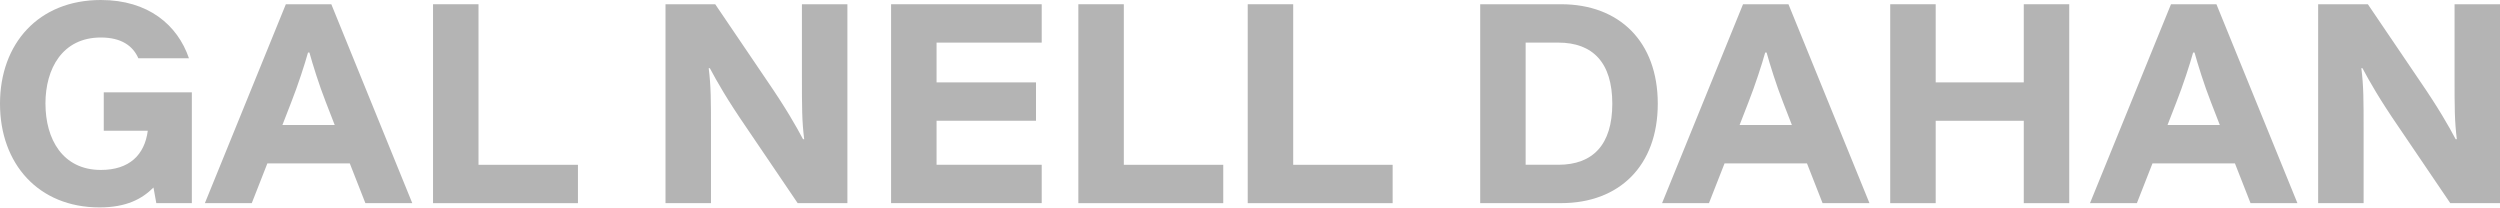
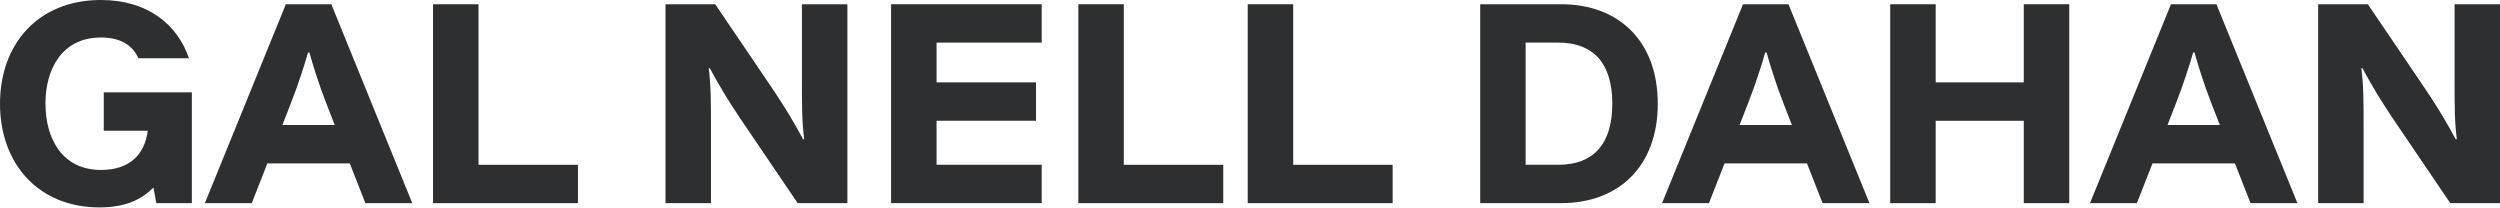
<svg xmlns="http://www.w3.org/2000/svg" id="Layer_2" viewBox="0 0 671.26 55.69">
  <defs>
    <style>
      .cls-1 {
-         fill: #b4b4b4;
+         fill: #2d2f30;
      }
    </style>
  </defs>
  <g id="Layer_1-2">
    <g>
      <path class="cls-1" d="M12.21,27.85c0,9.46,4.58,17.78,14.88,17.78,7.63,0,11.75-4.04,12.59-10.53h-11.82v-10.3h23.65v29.75h-9.54l-.76-4.2c-3.05,3.05-7.25,5.34-14.5,5.34-16.41,0-26.71-11.74-26.71-27.84S10.3,0,27.08,0c12.74,0,20.6,6.71,23.65,15.64h-13.58c-1.45-3.28-4.5-5.57-10.07-5.57-10.3,0-14.88,8.32-14.88,17.78h0Z" />
      <path class="cls-1" d="M71.79,43.87l-4.19,10.68h-12.59L76.75,1.14h12.21l21.74,53.41h-12.59l-4.19-10.68h-22.13ZM78.2,27.46l-2.37,6.1h14.04l-2.37-6.1c-1.83-4.65-3.58-10.3-4.42-13.35h-.38c-.84,3.05-2.67,8.7-4.5,13.35Z" />
      <path class="cls-1" d="M128.48,1.14v43.11h26.7v10.3h-38.91V1.14h12.21Z" />
      <path class="cls-1" d="M190.59,18.31h-.3c.61,4.88.61,8.47.61,16.78v19.46h-12.21V1.14h13.35l13.81,20.37c5.19,7.56,7.86,12.28,9.77,15.87h.31c-.61-4.88-.61-8.47-.61-16.78V1.14h12.21v53.41h-13.35l-13.81-20.37c-5.19-7.56-7.86-12.28-9.77-15.87h0Z" />
      <path class="cls-1" d="M279.7,1.14v10.3h-28.23v10.68h26.7v10.3h-26.7v11.82h28.23v10.3h-40.44V1.14h40.44Z" />
      <path class="cls-1" d="M301.75,1.14v43.11h26.7v10.3h-38.91V1.14h12.21Z" />
      <path class="cls-1" d="M347.23,1.14v43.11h26.7v10.3h-38.91V1.14h12.21Z" />
      <path class="cls-1" d="M419.18,54.55h-21.74V1.14h21.74c15.57,0,25.94,9.99,25.94,26.7s-10.38,26.7-25.94,26.7h0ZM418.42,11.44h-8.78v32.8h8.78c9.23,0,14.49-5.34,14.49-16.4s-5.27-16.4-14.49-16.4Z" />
      <path class="cls-1" d="M463.05,43.87l-4.19,10.68h-12.59L468.01,1.14h12.2l21.75,53.41h-12.59l-4.19-10.68h-22.13ZM469.46,27.46l-2.37,6.1h14.04l-2.37-6.1c-1.83-4.65-3.58-10.3-4.42-13.35h-.38c-.84,3.05-2.67,8.7-4.5,13.35Z" />
      <path class="cls-1" d="M543.39,54.55v-22.12h-23.65v22.12h-12.21V1.14h12.21v20.98h23.65V1.14h12.21v53.41h-12.21Z" />
      <path class="cls-1" d="M577.95,43.87l-4.19,10.68h-12.59l21.75-53.41h12.2l21.75,53.41h-12.59l-4.19-10.68h-22.14ZM584.36,27.46l-2.37,6.1h14.04l-2.37-6.1c-1.83-4.65-3.58-10.3-4.42-13.35h-.38c-.84,3.05-2.67,8.7-4.5,13.35Z" />
      <path class="cls-1" d="M634.33,18.31h-.3c.61,4.88.61,8.47.61,16.78v19.46h-12.21V1.14h13.35l13.81,20.37c5.19,7.56,7.86,12.28,9.77,15.87h.31c-.61-4.88-.61-8.47-.61-16.78V1.14h12.2v53.41h-13.35l-13.81-20.37c-5.19-7.56-7.86-12.28-9.77-15.87Z" />
    </g>
  </g>
</svg>
